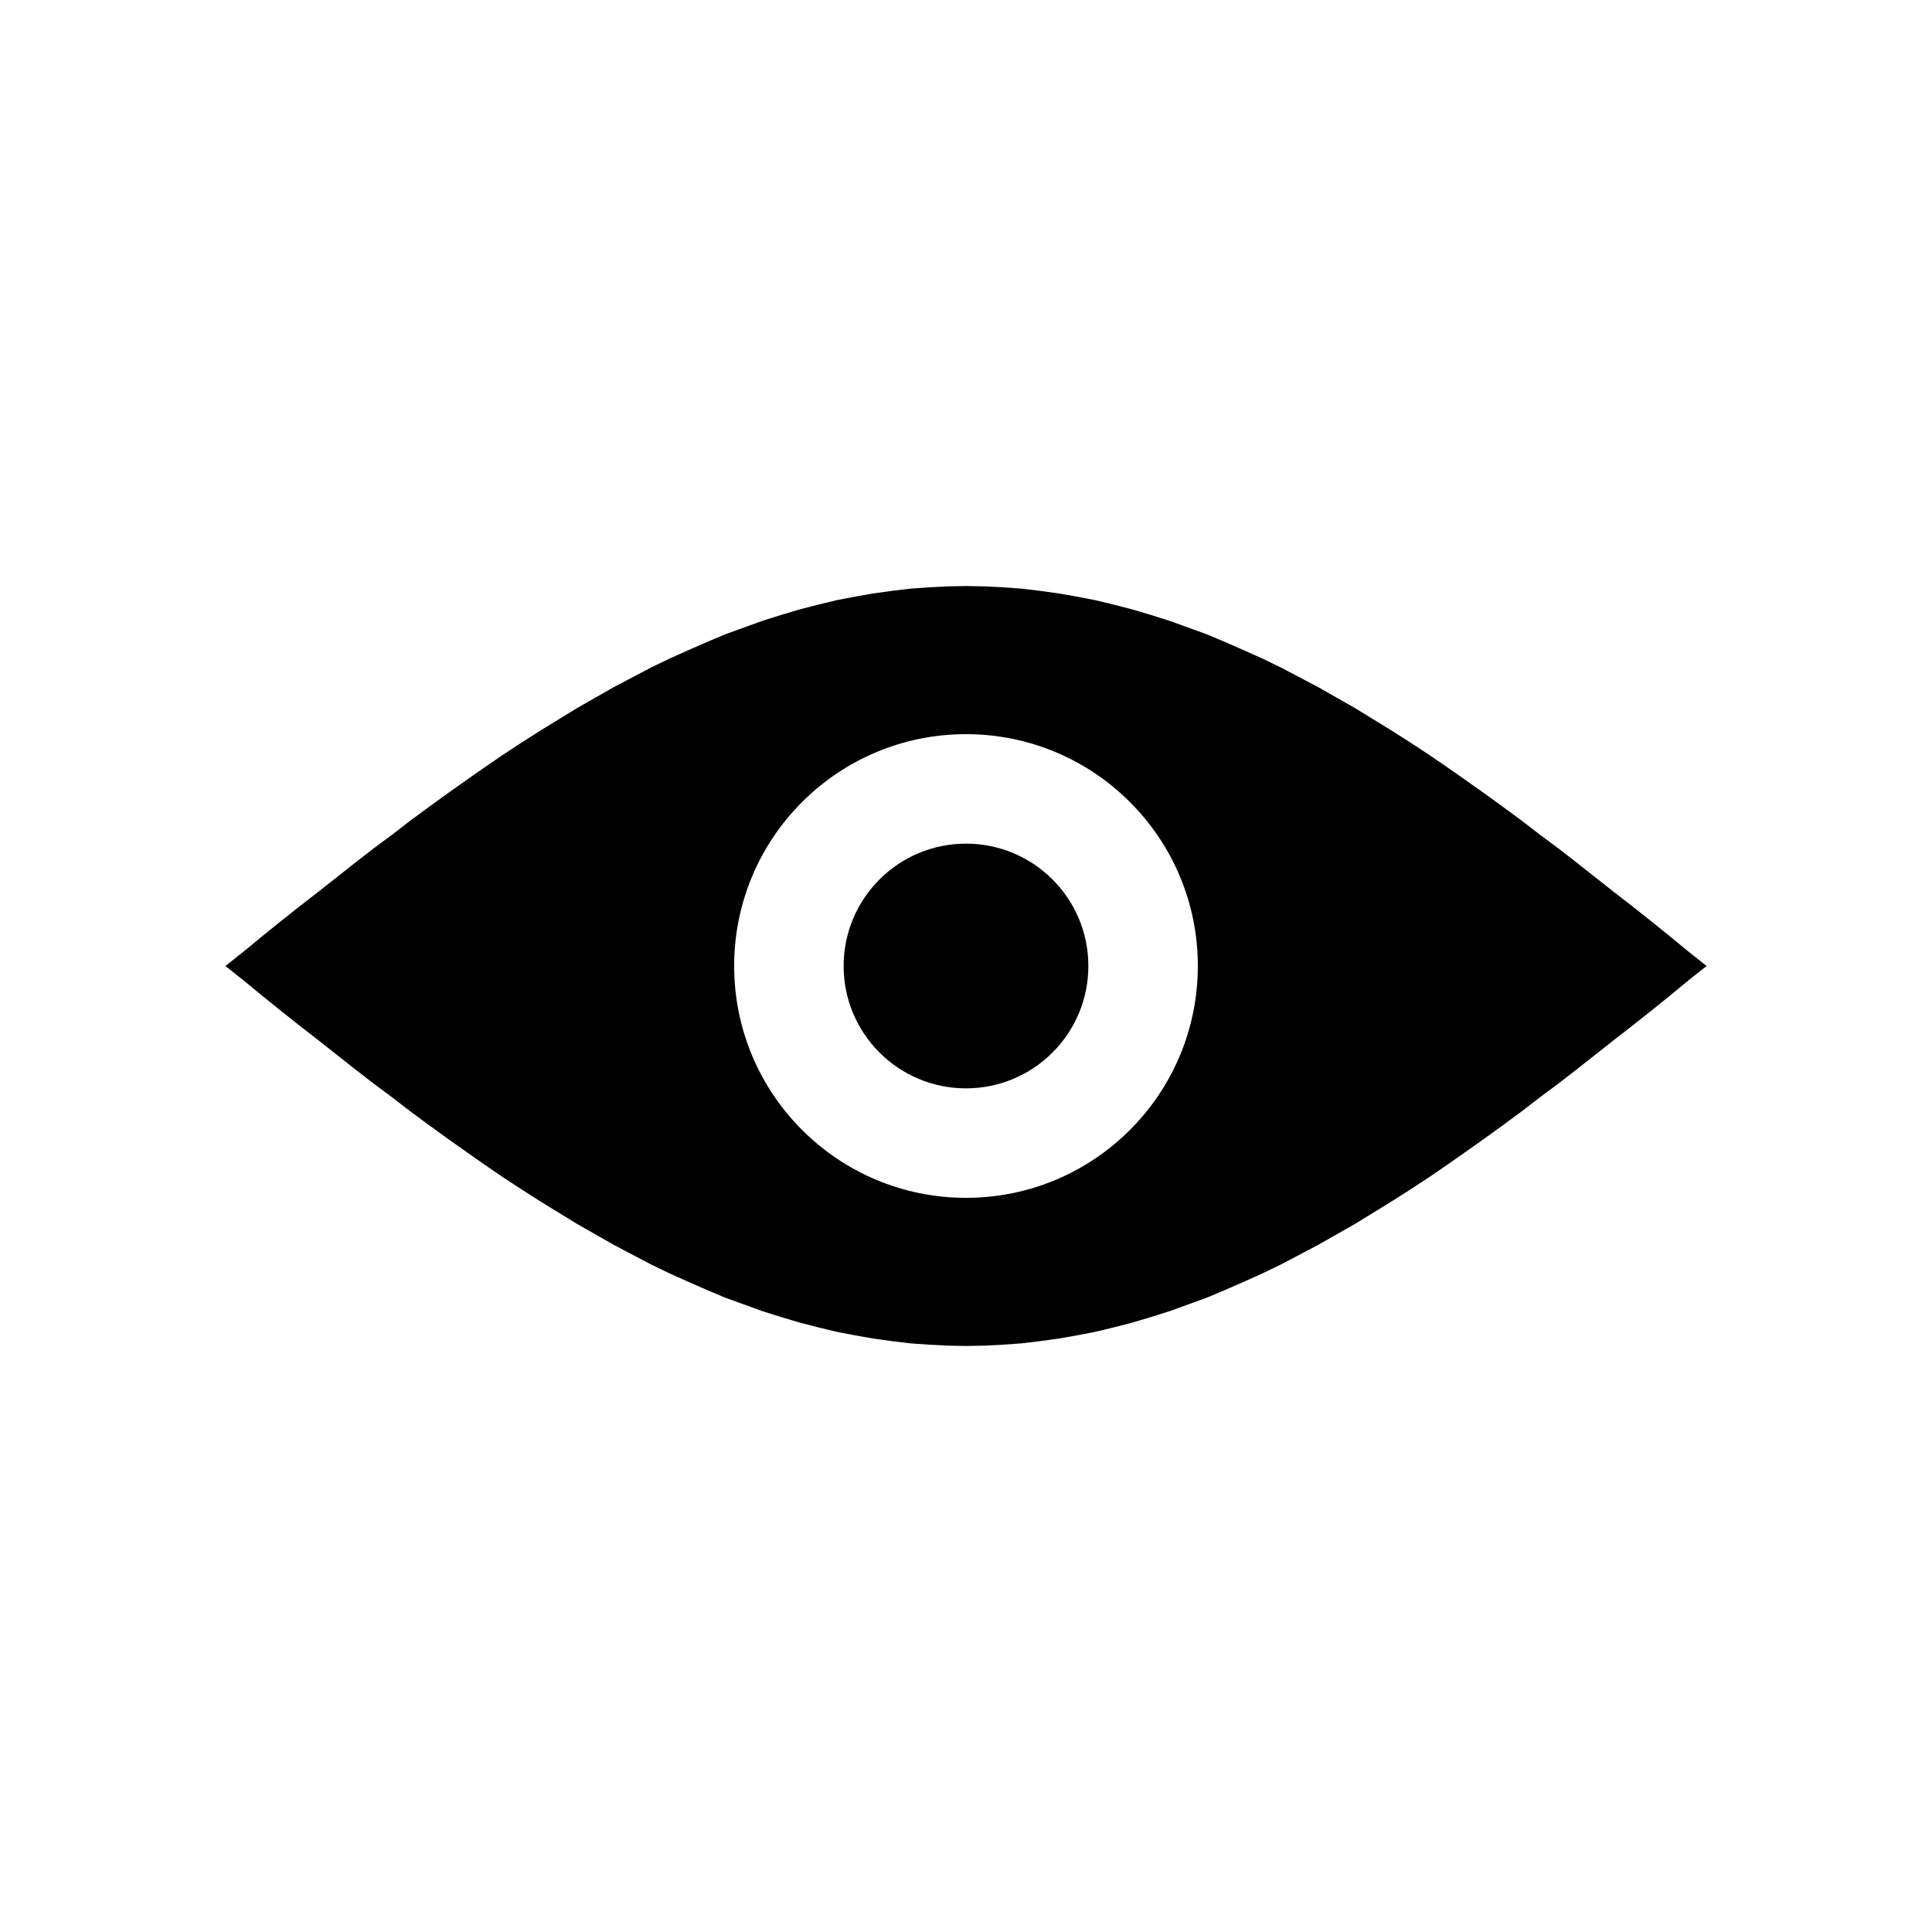
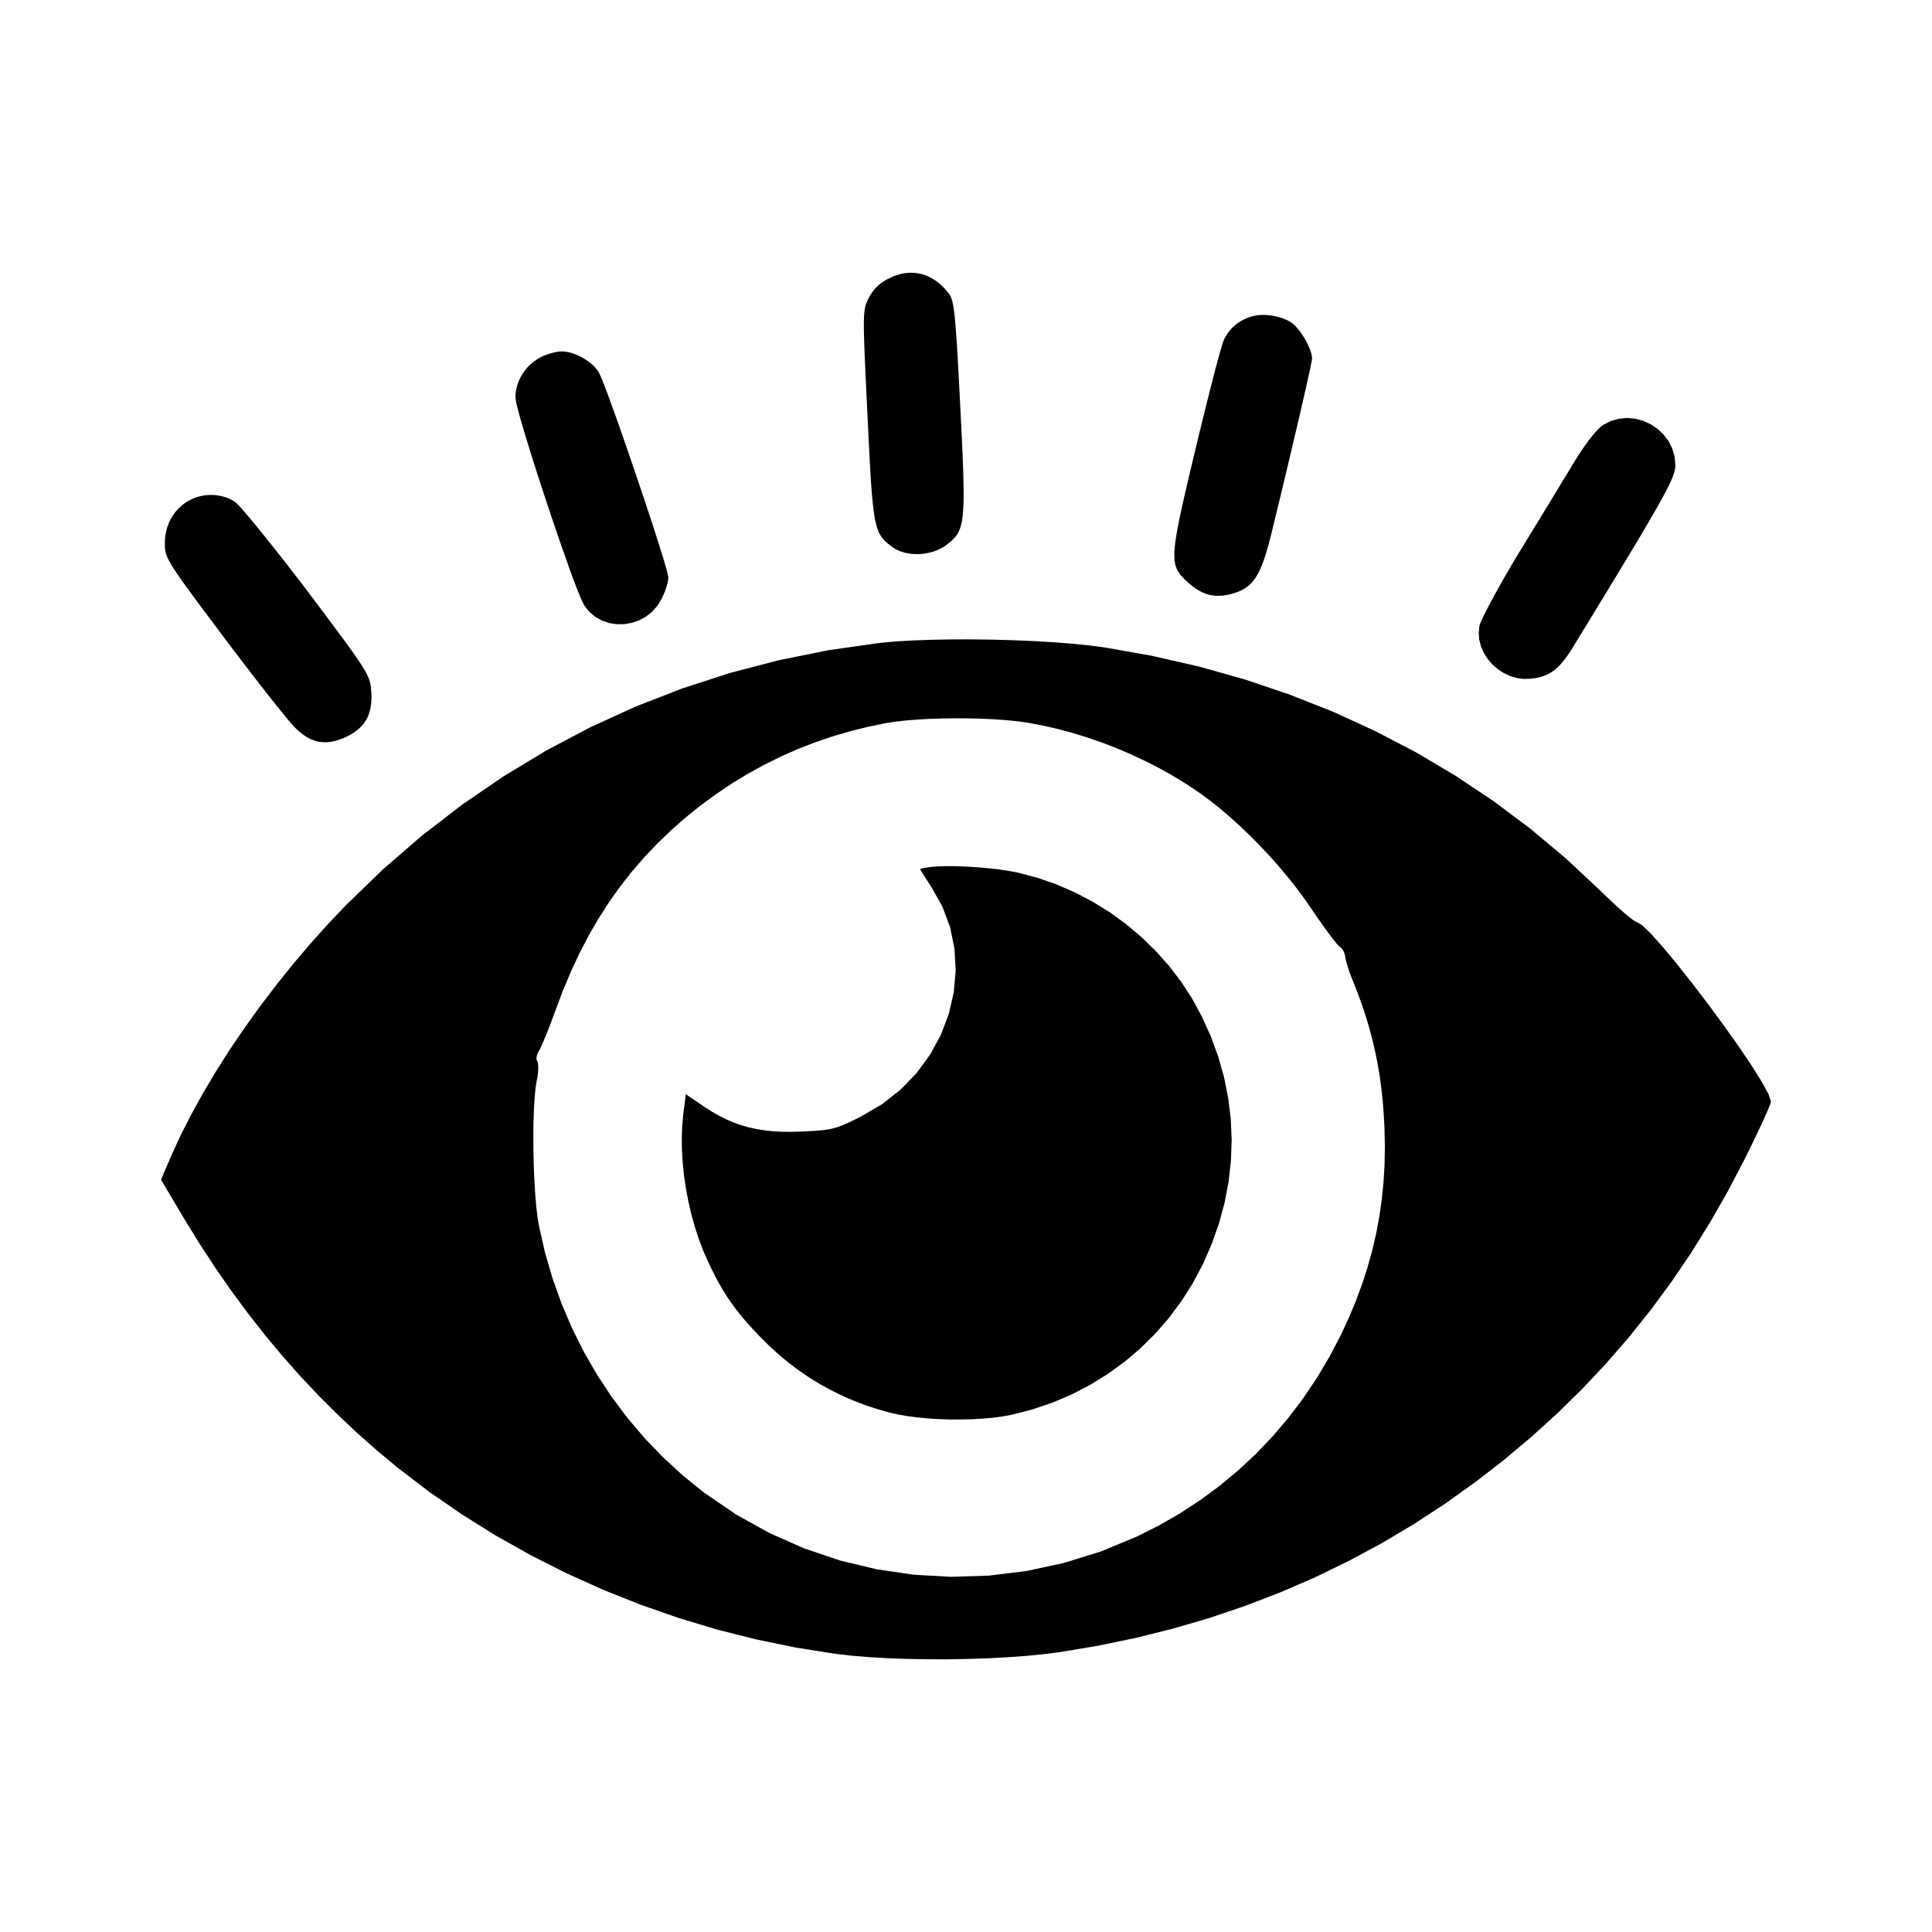
<svg xmlns="http://www.w3.org/2000/svg" width="600" height="600" viewBox="0 0 600 600">
  <rect fill="#ffffff" width="600" height="600" />
-   <polygon fill="#000000" points="70.0,300.0 75.8,295.4 81.5,290.7 87.2,286.1 93.0,281.5 98.8,277.0 104.5,272.5 110.2,268.0 116.0,263.5 121.8,259.2 127.5,254.8 133.2,250.6 139.0,246.4 144.8,242.3 150.5,238.3 156.2,234.4 162.0,230.6 167.8,226.9 173.5,223.4 179.2,219.9 185.0,216.6 190.8,213.3 196.5,210.3 202.2,207.3 208.0,204.5 213.8,201.9 219.5,199.4 225.2,197.0 231.0,194.9 236.8,192.8 242.5,191.0 248.2,189.3 254.0,187.8 259.8,186.4 265.5,185.3 271.2,184.3 277.0,183.5 282.8,182.8 288.5,182.4 294.2,182.1 300.0,182.0 305.8,182.1 311.5,182.4 317.2,182.8 323.0,183.5 328.8,184.3 334.5,185.3 340.2,186.4 346.0,187.8 351.8,189.3 357.5,191.0 363.2,192.8 369.0,194.9 374.8,197.0 380.5,199.4 386.2,201.9 392.0,204.5 397.8,207.3 403.5,210.3 409.2,213.3 415.0,216.6 420.8,219.9 426.5,223.4 432.2,226.9 438.0,230.6 443.8,234.4 449.5,238.3 455.2,242.3 461.0,246.4 466.8,250.6 472.5,254.8 478.2,259.2 484.0,263.5 489.8,268.0 495.5,272.5 501.2,277.0 507.0,281.5 512.8,286.1 518.5,290.7 524.2,295.4 530.0,300.0 530.0,300.0 524.2,304.6 518.5,309.3 512.8,313.9 507.0,318.5 501.2,323.0 495.5,327.5 489.8,332.0 484.0,336.5 478.2,340.8 472.5,345.2 466.8,349.4 461.0,353.6 455.2,357.7 449.5,361.7 443.8,365.6 438.0,369.4 432.2,373.1 426.5,376.6 420.8,380.1 415.0,383.4 409.2,386.7 403.5,389.7 397.8,392.7 392.0,395.5 386.2,398.1 380.5,400.6 374.8,403.0 369.0,405.1 363.2,407.2 357.5,409.0 351.8,410.7 346.0,412.2 340.2,413.6 334.5,414.7 328.8,415.7 323.0,416.5 317.2,417.2 311.5,417.6 305.8,417.9 300.0,418.0 294.2,417.9 288.5,417.6 282.8,417.2 277.0,416.5 271.2,415.7 265.5,414.7 259.8,413.6 254.0,412.2 248.2,410.7 242.5,409.0 236.8,407.2 231.0,405.1 225.2,403.0 219.5,400.6 213.8,398.1 208.0,395.5 202.2,392.7 196.5,389.7 190.8,386.7 185.0,383.4 179.2,380.1 173.5,376.6 167.8,373.1 162.0,369.4 156.2,365.6 150.5,361.7 144.8,357.7 139.0,353.6 133.2,349.4 127.5,345.2 121.8,340.8 116.0,336.5 110.2,332.0 104.5,327.5 98.8,323.0 93.0,318.5 87.2,313.9 81.5,309.3 75.8,304.6 70.0,300.0" />
-   <ellipse fill="#ffffff" cx="300.0" cy="300.0" rx="72.0" ry="72.0" />
-   <ellipse fill="#000000" cx="300.0" cy="300.0" rx="38.0" ry="38.0" />
+   <path fill="#000000" fill-rule="evenodd" d="M 276.05 86.47 L 275.35 86.83 L 274.69 87.21 L 274.06 87.62 L 273.46 88.05 L 272.90 88.52 L 272.37 89.00 L 271.88 89.52 L 271.41 90.06 L 270.97 90.63 L 270.56 91.23 L 270.17 91.85 L 269.81 92.50 L 269.36 93.42 L 268.99 94.30 L 268.69 95.29 L 268.48 96.50 L 268.34 98.07 L 268.28 100.10 L 268.29 102.73 L 268.38 106.09 L 268.53 110.29 L 268.76 115.46 L 269.06 121.73 L 269.42 129.22 L 269.81 137.40 L 270.17 144.27 L 270.51 149.96 L 270.87 154.59 L 271.26 158.31 L 271.72 161.25 L 272.26 163.54 L 272.92 165.31 L 273.70 166.70 L 274.66 167.84 L 275.79 168.86 L 277.14 169.90 L 278.29 170.62 L 279.57 171.20 L 280.95 171.63 L 282.40 171.92 L 283.91 172.07 L 285.44 172.08 L 286.98 171.94 L 288.50 171.67 L 289.98 171.26 L 291.40 170.71 L 292.74 170.03 L 293.96 169.21 L 295.33 168.11 L 296.47 167.00 L 297.40 165.75 L 298.12 164.23 L 298.66 162.30 L 299.02 159.83 L 299.22 156.69 L 299.27 152.74 L 299.18 147.86 L 298.97 141.90 L 298.64 134.75 L 298.22 126.25 L 297.89 119.74 L 297.59 114.13 L 297.32 109.33 L 297.06 105.28 L 296.81 101.91 L 296.57 99.15 L 296.33 96.92 L 296.08 95.17 L 295.81 93.81 L 295.52 92.78 L 295.21 92.00 L 294.85 91.42 L 293.60 89.86 L 292.26 88.50 L 290.84 87.34 L 289.36 86.39 L 287.82 85.65 L 286.23 85.12 L 284.60 84.80 L 282.93 84.69 L 281.23 84.80 L 279.51 85.14 L 277.78 85.69 L 276.05 86.47 Z M 388.18 98.44 L 387.27 98.78 L 386.41 99.16 L 385.59 99.58 L 384.83 100.04 L 384.11 100.54 L 383.43 101.09 L 382.80 101.68 L 382.20 102.32 L 381.64 103.01 L 381.12 103.74 L 380.63 104.53 L 380.17 105.37 L 379.90 106.00 L 379.52 107.18 L 379.03 108.85 L 378.43 110.99 L 377.74 113.54 L 376.97 116.47 L 376.14 119.73 L 375.24 123.27 L 374.29 127.07 L 373.31 131.07 L 372.29 135.23 L 371.26 139.52 L 369.33 147.63 L 367.74 154.44 L 366.50 160.08 L 365.58 164.70 L 364.98 168.43 L 364.70 171.41 L 364.73 173.77 L 365.06 175.66 L 365.69 177.20 L 366.61 178.55 L 367.81 179.83 L 369.28 181.18 L 370.32 182.04 L 371.35 182.79 L 372.38 183.43 L 373.42 183.96 L 374.47 184.39 L 375.53 184.71 L 376.61 184.92 L 377.71 185.03 L 378.84 185.04 L 380.00 184.94 L 381.20 184.74 L 382.44 184.45 L 384.04 183.96 L 385.47 183.37 L 386.76 182.64 L 387.92 181.76 L 388.97 180.69 L 389.93 179.41 L 390.82 177.90 L 391.65 176.12 L 392.45 174.05 L 393.23 171.67 L 394.01 168.94 L 394.81 165.84 L 396.37 159.43 L 397.92 153.03 L 399.42 146.74 L 400.87 140.66 L 402.23 134.89 L 403.49 129.52 L 404.61 124.65 L 405.58 120.39 L 406.38 116.82 L 406.98 114.06 L 407.35 112.19 L 407.48 111.31 L 407.40 110.49 L 407.18 109.55 L 406.82 108.52 L 406.36 107.42 L 405.80 106.28 L 405.17 105.15 L 404.48 104.04 L 403.76 103.00 L 403.01 102.04 L 402.27 101.21 L 401.54 100.52 L 400.85 100.03 L 399.88 99.51 L 398.85 99.06 L 397.79 98.68 L 396.69 98.36 L 395.57 98.11 L 394.44 97.94 L 393.32 97.83 L 392.22 97.80 L 391.14 97.84 L 390.10 97.96 L 389.11 98.16 L 388.18 98.44 Z M 167.97 110.91 L 166.82 111.56 L 165.74 112.31 L 164.73 113.16 L 163.81 114.08 L 162.97 115.09 L 162.23 116.16 L 161.59 117.29 L 161.05 118.46 L 160.62 119.68 L 160.31 120.93 L 160.12 122.20 L 160.06 123.48 L 160.42 125.56 L 161.44 129.44 L 162.99 134.75 L 164.96 141.14 L 167.22 148.24 L 169.67 155.71 L 172.17 163.18 L 174.62 170.29 L 176.88 176.69 L 178.85 182.01 L 180.41 185.91 L 181.43 188.01 L 183.00 189.98 L 184.85 191.55 L 186.92 192.71 L 189.14 193.48 L 191.47 193.85 L 193.83 193.84 L 196.17 193.44 L 198.43 192.67 L 200.56 191.53 L 202.48 190.02 L 204.14 188.16 L 205.48 185.93 L 205.77 185.35 L 206.05 184.74 L 206.31 184.12 L 206.55 183.49 L 206.77 182.86 L 206.97 182.25 L 207.14 181.65 L 207.29 181.09 L 207.40 180.56 L 207.49 180.08 L 207.54 179.66 L 207.56 179.30 L 207.18 177.50 L 206.13 173.84 L 204.52 168.68 L 202.50 162.38 L 200.17 155.33 L 197.66 147.89 L 195.11 140.43 L 192.64 133.31 L 190.36 126.90 L 188.41 121.58 L 186.91 117.71 L 185.99 115.66 L 185.40 114.81 L 184.69 113.98 L 183.87 113.18 L 182.96 112.43 L 181.98 111.73 L 180.94 111.10 L 179.86 110.54 L 178.75 110.06 L 177.64 109.66 L 176.53 109.37 L 175.45 109.19 L 174.41 109.13 L 173.98 109.15 L 173.51 109.19 L 173.00 109.27 L 172.45 109.37 L 171.88 109.50 L 171.30 109.65 L 170.71 109.82 L 170.12 110.01 L 169.55 110.22 L 168.99 110.44 L 168.46 110.67 L 167.97 110.91 Z M 497.84 131.99 L 497.32 132.38 L 496.73 132.90 L 496.09 133.54 L 495.40 134.29 L 494.67 135.15 L 493.90 136.11 L 493.10 137.17 L 492.27 138.31 L 491.43 139.52 L 490.57 140.81 L 489.70 142.16 L 488.84 143.57 L 487.93 145.06 L 486.86 146.82 L 485.64 148.82 L 484.30 151.03 L 482.86 153.40 L 481.33 155.92 L 479.73 158.54 L 478.10 161.23 L 476.44 163.95 L 474.77 166.67 L 473.13 169.36 L 471.52 171.98 L 469.98 174.56 L 468.48 177.11 L 467.05 179.59 L 465.70 181.98 L 464.44 184.25 L 463.29 186.37 L 462.26 188.31 L 461.36 190.05 L 460.62 191.56 L 460.04 192.81 L 459.64 193.78 L 459.44 194.44 L 459.23 196.62 L 459.41 198.75 L 459.96 200.82 L 460.83 202.79 L 461.99 204.62 L 463.41 206.28 L 465.06 207.74 L 466.90 208.96 L 468.89 209.91 L 471.01 210.55 L 473.21 210.85 L 475.48 210.77 L 476.88 210.59 L 478.18 210.31 L 479.40 209.95 L 480.54 209.47 L 481.62 208.88 L 482.66 208.16 L 483.67 207.31 L 484.66 206.30 L 485.65 205.14 L 486.65 203.80 L 487.67 202.29 L 488.74 200.58 L 495.22 189.97 L 500.77 180.86 L 505.44 173.13 L 509.33 166.66 L 512.48 161.30 L 514.99 156.93 L 516.91 153.44 L 518.33 150.68 L 519.30 148.53 L 519.91 146.86 L 520.22 145.55 L 520.31 144.46 L 520.05 141.73 L 519.30 139.20 L 518.12 136.91 L 516.57 134.87 L 514.71 133.14 L 512.60 131.73 L 510.29 130.69 L 507.85 130.04 L 505.32 129.81 L 502.77 130.04 L 500.26 130.76 L 497.84 131.99 Z M 58.31 155.65 L 57.22 156.38 L 56.20 157.19 L 55.28 158.08 L 54.44 159.04 L 53.70 160.06 L 53.04 161.15 L 52.48 162.30 L 52.02 163.51 L 51.66 164.76 L 51.40 166.07 L 51.24 167.42 L 51.19 168.81 L 51.21 169.89 L 51.31 170.90 L 51.54 171.94 L 51.98 173.10 L 52.67 174.48 L 53.67 176.17 L 55.05 178.26 L 56.86 180.85 L 59.16 184.02 L 62.01 187.88 L 65.47 192.51 L 69.60 198.01 L 72.11 201.35 L 74.60 204.63 L 77.03 207.80 L 79.37 210.84 L 81.60 213.70 L 83.69 216.37 L 85.61 218.79 L 87.34 220.94 L 88.84 222.78 L 90.10 224.28 L 91.09 225.40 L 91.77 226.11 L 92.97 227.22 L 94.16 228.16 L 95.34 228.94 L 96.53 229.57 L 97.73 230.03 L 98.94 230.35 L 100.18 230.50 L 101.45 230.51 L 102.76 230.37 L 104.12 230.09 L 105.53 229.66 L 107.01 229.08 L 108.51 228.34 L 109.85 227.54 L 111.03 226.68 L 112.07 225.74 L 112.95 224.73 L 113.69 223.64 L 114.29 222.46 L 114.75 221.17 L 115.08 219.79 L 115.28 218.29 L 115.36 216.67 L 115.32 214.93 L 115.21 213.66 L 115.05 212.50 L 114.76 211.34 L 114.28 210.08 L 113.55 208.62 L 112.49 206.84 L 111.04 204.65 L 109.13 201.93 L 106.71 198.59 L 103.69 194.52 L 100.02 189.61 L 95.63 183.76 L 92.97 180.28 L 90.36 176.90 L 87.83 173.65 L 85.39 170.56 L 83.09 167.67 L 80.95 165.01 L 79.00 162.62 L 77.25 160.53 L 75.75 158.77 L 74.52 157.38 L 73.58 156.40 L 72.96 155.85 L 71.88 155.21 L 70.74 154.68 L 69.55 154.27 L 68.31 153.97 L 67.04 153.78 L 65.75 153.71 L 64.45 153.74 L 63.17 153.90 L 61.90 154.16 L 60.66 154.54 L 59.46 155.04 L 58.31 155.65 Z M 272.98 199.69 L 257.28 201.93 L 241.85 205.04 L 226.72 208.99 L 211.91 213.79 L 197.44 219.41 L 183.34 225.85 L 169.62 233.10 L 156.30 241.15 L 143.41 249.97 L 130.96 259.57 L 118.99 269.93 L 107.50 281.04 L 101.84 287.00 L 96.30 293.18 L 90.91 299.53 L 85.70 306.02 L 80.68 312.63 L 75.89 319.30 L 71.35 326.00 L 67.09 332.70 L 63.12 339.36 L 59.48 345.94 L 56.18 352.41 L 53.27 358.74 L 50.00 366.36 L 57.52 379.02 L 62.19 386.58 L 67.00 393.91 L 71.94 401.02 L 77.04 407.91 L 82.28 414.60 L 87.68 421.07 L 93.24 427.35 L 98.97 433.44 L 104.87 439.33 L 110.94 445.04 L 117.20 450.57 L 123.63 455.92 L 133.35 463.34 L 143.47 470.32 L 153.95 476.87 L 164.78 482.96 L 175.91 488.58 L 187.31 493.72 L 198.95 498.36 L 210.79 502.49 L 222.80 506.10 L 234.95 509.16 L 247.20 511.68 L 259.52 513.62 L 264.42 514.19 L 269.79 514.63 L 275.55 514.97 L 281.60 515.19 L 287.83 515.30 L 294.16 515.31 L 300.49 515.20 L 306.73 515.00 L 312.77 514.68 L 318.53 514.27 L 323.90 513.75 L 328.80 513.13 L 340.84 511.13 L 352.67 508.68 L 364.27 505.79 L 375.65 502.46 L 386.81 498.68 L 397.75 494.47 L 408.45 489.83 L 418.92 484.74 L 429.16 479.23 L 439.16 473.28 L 448.93 466.89 L 458.45 460.08 L 467.21 453.28 L 475.61 446.22 L 483.68 438.90 L 491.40 431.31 L 498.79 423.45 L 505.86 415.31 L 512.60 406.88 L 519.03 398.16 L 525.15 389.14 L 530.96 379.82 L 536.47 370.18 L 541.69 360.22 L 542.81 357.97 L 543.88 355.77 L 544.91 353.66 L 545.87 351.65 L 546.75 349.77 L 547.55 348.05 L 548.26 346.49 L 548.86 345.13 L 549.34 343.99 L 549.70 343.09 L 549.92 342.46 L 550.00 342.11 L 549.26 339.85 L 547.19 336.05 L 544.06 331.05 L 540.10 325.17 L 535.55 318.75 L 530.68 312.12 L 525.71 305.60 L 520.91 299.53 L 516.51 294.23 L 512.77 290.04 L 509.93 287.28 L 508.23 286.29 L 507.95 286.20 L 507.49 285.93 L 506.87 285.49 L 506.10 284.90 L 505.21 284.17 L 504.20 283.31 L 503.09 282.33 L 501.89 281.25 L 500.61 280.07 L 499.27 278.81 L 497.88 277.48 L 496.46 276.09 L 486.04 266.37 L 475.14 257.26 L 463.78 248.76 L 451.96 240.88 L 439.71 233.62 L 427.04 227.01 L 413.97 221.03 L 400.51 215.71 L 386.69 211.04 L 372.51 207.04 L 357.99 203.72 L 343.15 201.08 L 338.38 200.45 L 333.01 199.91 L 327.16 199.45 L 320.96 199.09 L 314.51 198.82 L 307.95 198.64 L 301.40 198.56 L 294.98 198.58 L 288.80 198.70 L 283.00 198.92 L 277.68 199.25 L 272.98 199.69 Z M 319.10 224.43 L 323.66 225.28 L 328.28 226.33 L 332.92 227.57 L 337.57 229.00 L 342.20 230.60 L 346.80 232.37 L 351.34 234.31 L 355.79 236.40 L 360.14 238.63 L 364.37 241.00 L 368.44 243.49 L 372.35 246.11 L 375.43 248.36 L 378.56 250.83 L 381.72 253.50 L 384.88 256.35 L 388.01 259.34 L 391.10 262.45 L 394.12 265.65 L 397.03 268.92 L 399.82 272.23 L 402.46 275.55 L 404.92 278.86 L 407.19 282.13 L 408.22 283.65 L 409.23 285.11 L 410.22 286.52 L 411.17 287.85 L 412.06 289.09 L 412.90 290.22 L 413.67 291.24 L 414.36 292.12 L 414.95 292.85 L 415.45 293.42 L 415.83 293.81 L 416.09 294.01 L 416.29 294.15 L 416.49 294.33 L 416.68 294.53 L 416.86 294.77 L 417.03 295.03 L 417.19 295.31 L 417.34 295.61 L 417.47 295.92 L 417.58 296.25 L 417.67 296.59 L 417.74 296.93 L 417.78 297.27 L 417.84 297.64 L 417.95 298.09 L 418.08 298.62 L 418.24 299.21 L 418.44 299.86 L 418.65 300.55 L 418.89 301.28 L 419.15 302.03 L 419.43 302.80 L 419.72 303.57 L 420.03 304.34 L 420.35 305.09 L 421.79 308.80 L 423.11 312.46 L 424.30 316.08 L 425.37 319.69 L 426.32 323.31 L 427.15 326.94 L 427.88 330.61 L 428.49 334.34 L 429.01 338.13 L 429.42 342.02 L 429.73 346.01 L 429.95 350.12 L 430.08 355.82 L 430.00 361.42 L 429.68 366.94 L 429.14 372.39 L 428.37 377.78 L 427.38 383.11 L 426.15 388.39 L 424.68 393.64 L 422.99 398.86 L 421.06 404.07 L 418.89 409.26 L 416.49 414.46 L 412.88 421.35 L 408.95 427.96 L 404.70 434.28 L 400.13 440.31 L 395.25 446.05 L 390.08 451.47 L 384.60 456.58 L 378.84 461.38 L 372.80 465.84 L 366.48 469.97 L 359.90 473.76 L 353.05 477.20 L 341.83 481.84 L 330.38 485.39 L 318.78 487.89 L 307.10 489.32 L 295.39 489.70 L 283.73 489.04 L 272.19 487.34 L 260.84 484.62 L 249.74 480.86 L 238.96 476.10 L 228.57 470.32 L 218.65 463.55 L 212.19 458.33 L 206.09 452.75 L 200.36 446.82 L 195.02 440.55 L 190.06 433.97 L 185.52 427.10 L 181.38 419.95 L 177.68 412.54 L 174.42 404.90 L 171.60 397.03 L 169.25 388.96 L 167.38 380.71 L 166.92 377.89 L 166.52 374.48 L 166.20 370.59 L 165.95 366.37 L 165.77 361.93 L 165.66 357.40 L 165.63 352.91 L 165.68 348.60 L 165.81 344.58 L 166.02 340.98 L 166.31 337.94 L 166.69 335.58 L 166.82 334.95 L 166.93 334.33 L 167.02 333.72 L 167.09 333.11 L 167.13 332.53 L 167.16 331.98 L 167.16 331.46 L 167.14 330.98 L 167.10 330.55 L 167.05 330.18 L 166.98 329.87 L 166.88 329.64 L 166.78 329.45 L 166.69 329.24 L 166.64 329.00 L 166.62 328.75 L 166.62 328.48 L 166.65 328.19 L 166.71 327.90 L 166.79 327.59 L 166.90 327.29 L 167.03 326.98 L 167.19 326.67 L 167.38 326.37 L 167.58 326.01 L 167.85 325.48 L 168.17 324.79 L 168.53 323.96 L 168.94 323.00 L 169.38 321.93 L 169.85 320.77 L 170.35 319.52 L 170.86 318.20 L 171.38 316.83 L 171.90 315.43 L 172.43 314.00 L 174.78 307.73 L 177.30 301.74 L 179.98 296.00 L 182.84 290.50 L 185.89 285.24 L 189.13 280.19 L 192.57 275.35 L 196.22 270.70 L 200.10 266.22 L 204.19 261.91 L 208.53 257.75 L 213.10 253.73 L 217.73 250.03 L 222.46 246.57 L 227.28 243.33 L 232.21 240.33 L 237.24 237.56 L 242.37 235.01 L 247.61 232.69 L 252.95 230.61 L 258.39 228.75 L 263.94 227.11 L 269.60 225.71 L 275.36 224.53 L 278.20 224.10 L 281.45 223.74 L 285.02 223.46 L 288.83 223.25 L 292.82 223.12 L 296.89 223.07 L 300.99 223.10 L 305.03 223.20 L 308.94 223.39 L 312.64 223.66 L 316.05 224.00 L 319.10 224.43 Z M 290.00 269.17 L 289.42 269.22 L 288.86 269.28 L 288.34 269.35 L 287.84 269.42 L 287.39 269.49 L 286.99 269.56 L 286.63 269.64 L 286.32 269.71 L 286.08 269.78 L 285.90 269.85 L 285.79 269.91 L 285.75 269.96 L 285.78 270.03 L 285.87 270.20 L 286.03 270.45 L 286.23 270.78 L 286.48 271.18 L 286.78 271.64 L 287.11 272.16 L 287.48 272.74 L 287.88 273.35 L 288.30 274.01 L 288.75 274.69 L 289.21 275.40 L 292.68 281.56 L 295.08 288.03 L 296.44 294.71 L 296.80 301.49 L 296.19 308.27 L 294.64 314.94 L 292.18 321.40 L 288.85 327.53 L 284.66 333.24 L 279.66 338.42 L 273.88 342.96 L 267.34 346.76 L 265.52 347.68 L 263.92 348.45 L 262.50 349.10 L 261.20 349.64 L 259.96 350.07 L 258.74 350.42 L 257.48 350.70 L 256.13 350.91 L 254.63 351.07 L 252.94 351.20 L 250.99 351.31 L 248.73 351.41 L 245.70 351.50 L 242.81 351.47 L 240.05 351.32 L 237.42 351.04 L 234.89 350.63 L 232.45 350.09 L 230.09 349.41 L 227.78 348.58 L 225.52 347.61 L 223.28 346.49 L 221.07 345.22 L 218.84 343.79 L 213.00 339.83 L 212.21 345.97 L 211.87 349.53 L 211.73 353.26 L 211.78 357.12 L 212.02 361.09 L 212.43 365.11 L 213.03 369.15 L 213.79 373.19 L 214.72 377.17 L 215.80 381.07 L 217.04 384.85 L 218.42 388.47 L 219.93 391.89 L 221.06 394.26 L 222.18 396.47 L 223.30 398.56 L 224.45 400.54 L 225.63 402.44 L 226.86 404.27 L 228.16 406.07 L 229.54 407.85 L 231.01 409.64 L 232.60 411.45 L 234.31 413.31 L 236.16 415.25 L 238.99 418.07 L 241.92 420.73 L 244.95 423.24 L 248.08 425.60 L 251.30 427.79 L 254.62 429.83 L 258.03 431.71 L 261.53 433.44 L 265.11 435.00 L 268.78 436.40 L 272.52 437.63 L 276.35 438.70 L 278.97 439.30 L 281.86 439.80 L 284.97 440.20 L 288.23 440.51 L 291.61 440.72 L 295.05 440.83 L 298.50 440.84 L 301.90 440.76 L 305.21 440.57 L 308.37 440.28 L 311.34 439.89 L 314.05 439.40 L 320.49 437.75 L 326.72 435.65 L 332.73 433.10 L 338.49 430.12 L 343.99 426.73 L 349.21 422.94 L 354.13 418.77 L 358.73 414.23 L 362.99 409.33 L 366.89 404.10 L 370.41 398.55 L 373.54 392.68 L 376.30 386.36 L 378.56 379.95 L 380.31 373.49 L 381.55 366.99 L 382.28 360.47 L 382.50 353.94 L 382.22 347.41 L 381.42 340.91 L 380.12 334.45 L 378.30 328.05 L 375.98 321.72 L 373.14 315.49 L 370.18 310.06 L 366.80 304.87 L 363.04 299.95 L 358.92 295.32 L 354.46 290.99 L 349.71 286.99 L 344.68 283.34 L 339.39 280.06 L 333.89 277.17 L 328.19 274.69 L 322.33 272.64 L 316.33 271.05 L 314.44 270.67 L 312.35 270.32 L 310.10 270.00 L 307.75 269.72 L 305.32 269.49 L 302.87 269.29 L 300.44 269.14 L 298.06 269.04 L 295.79 268.99 L 293.66 268.99 L 291.72 269.05 L 290.00 269.17 Z" />
</svg>
